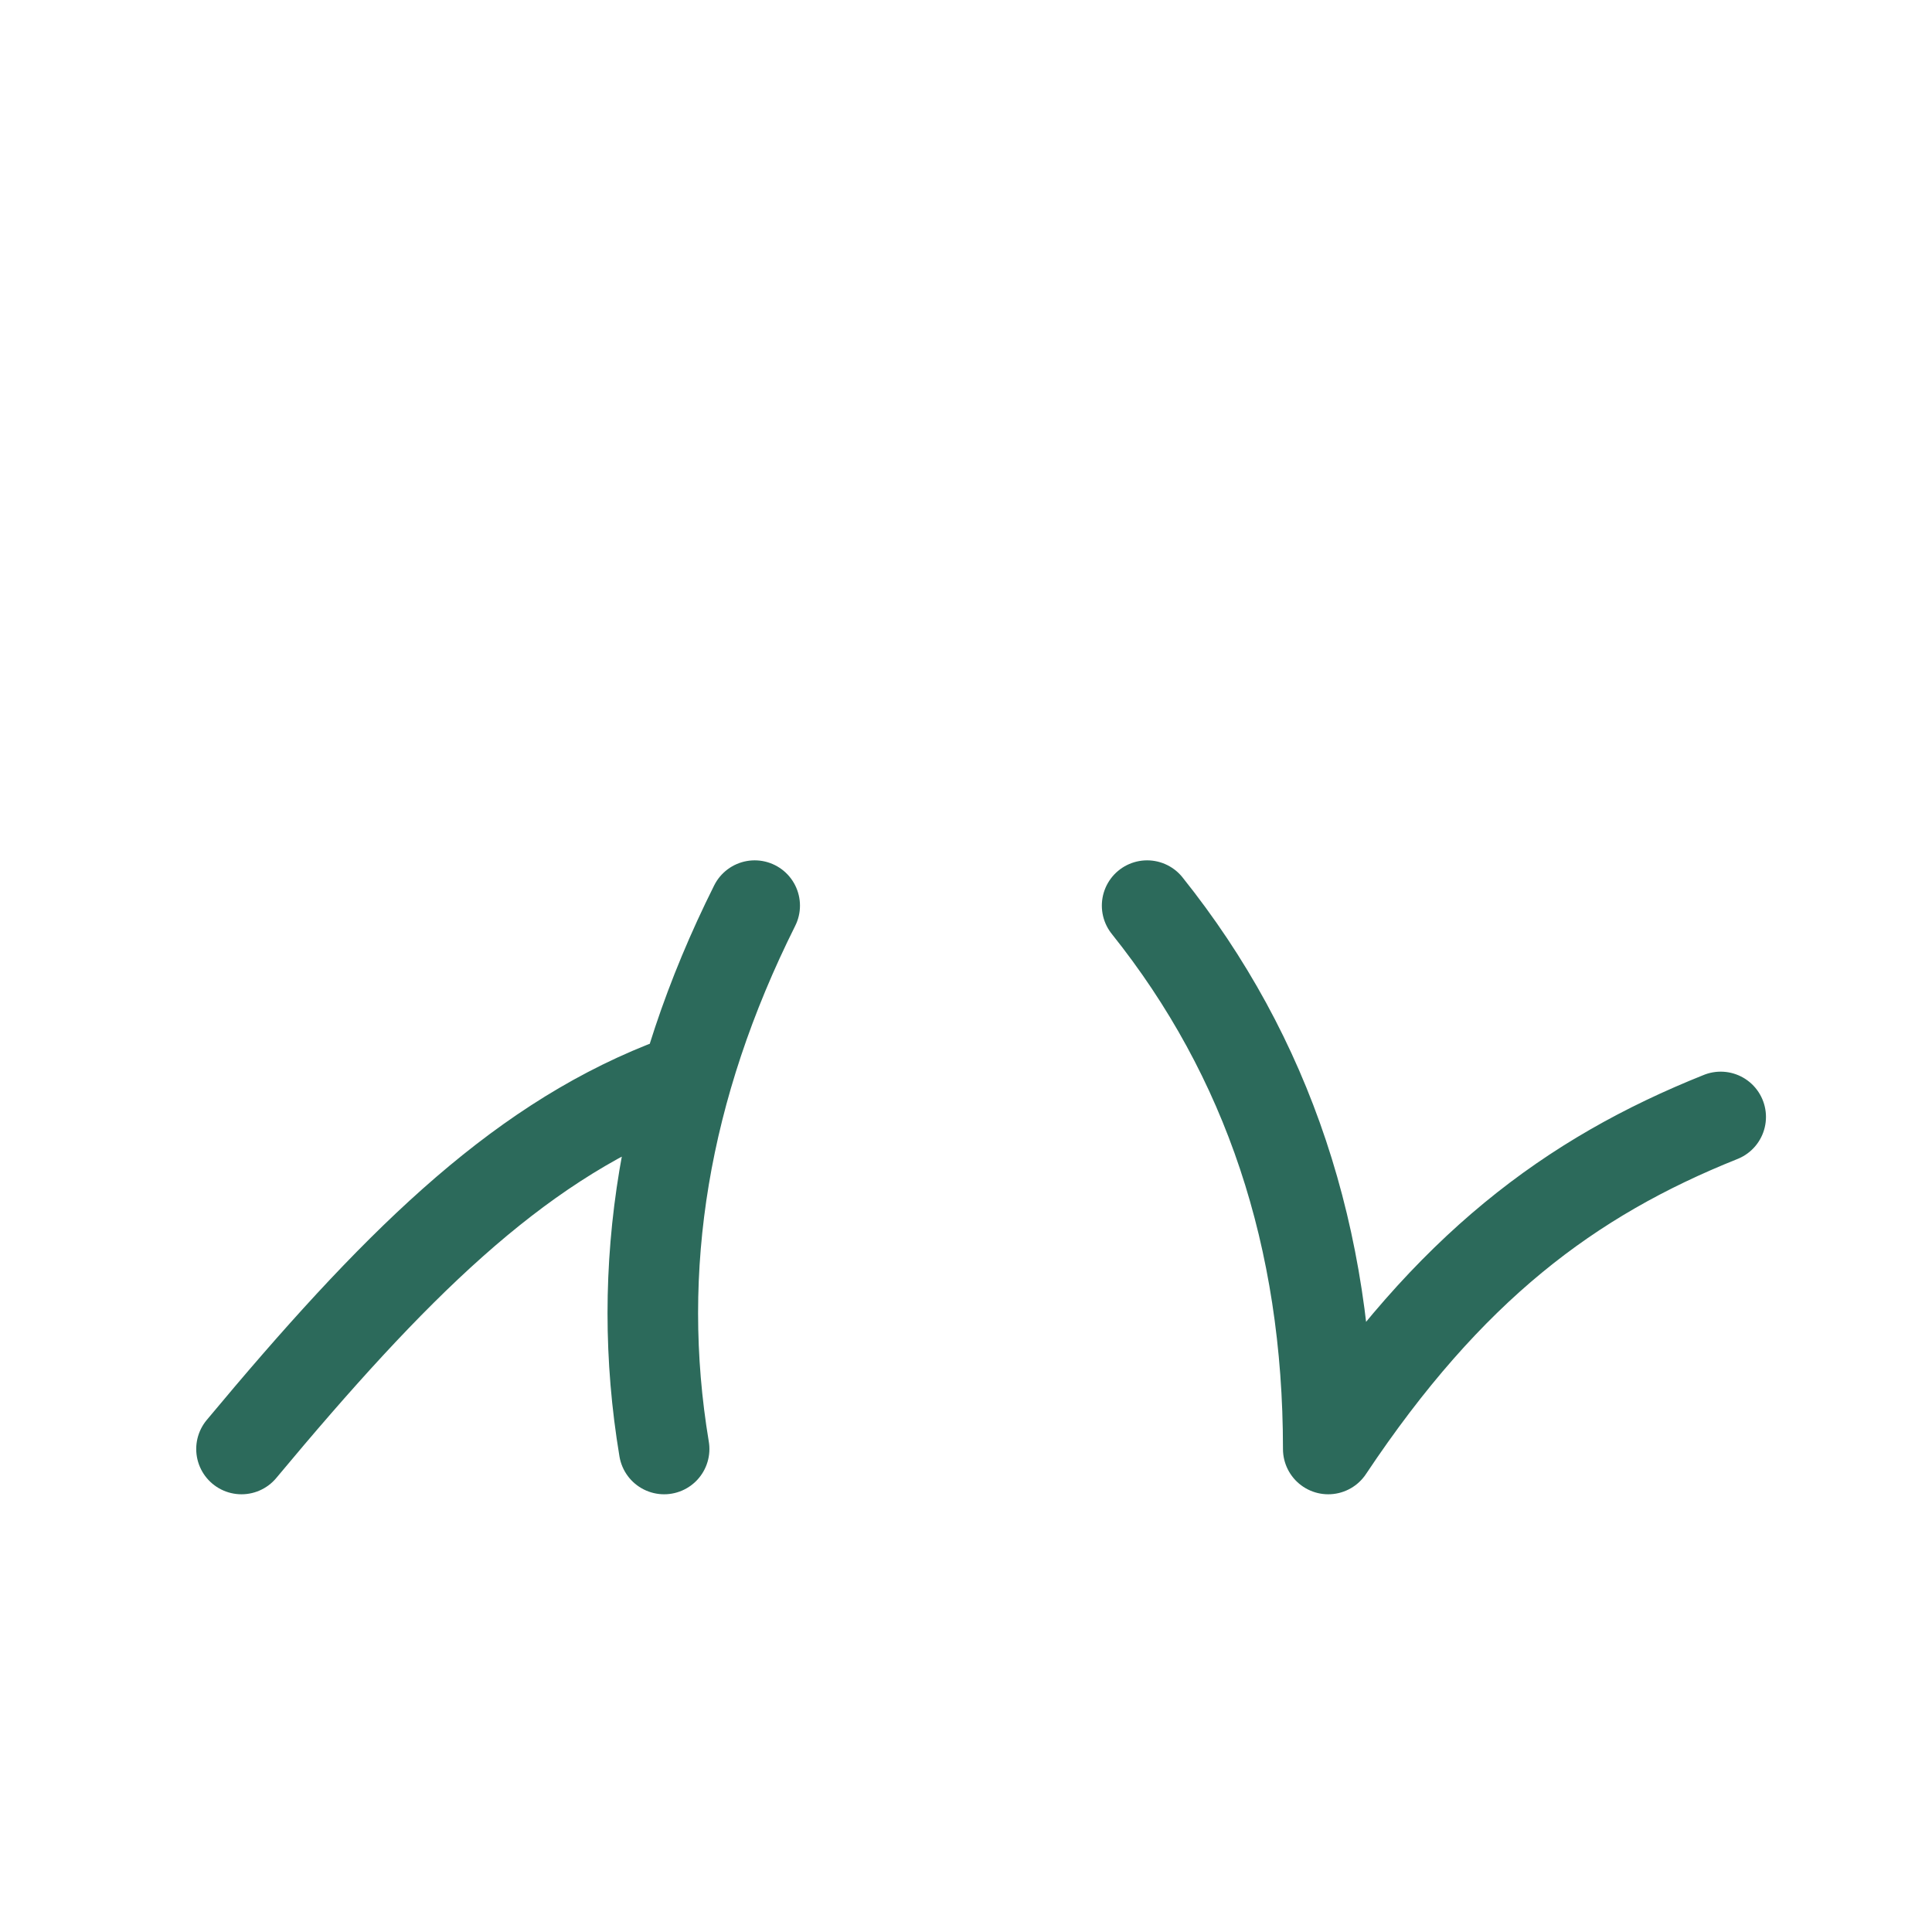
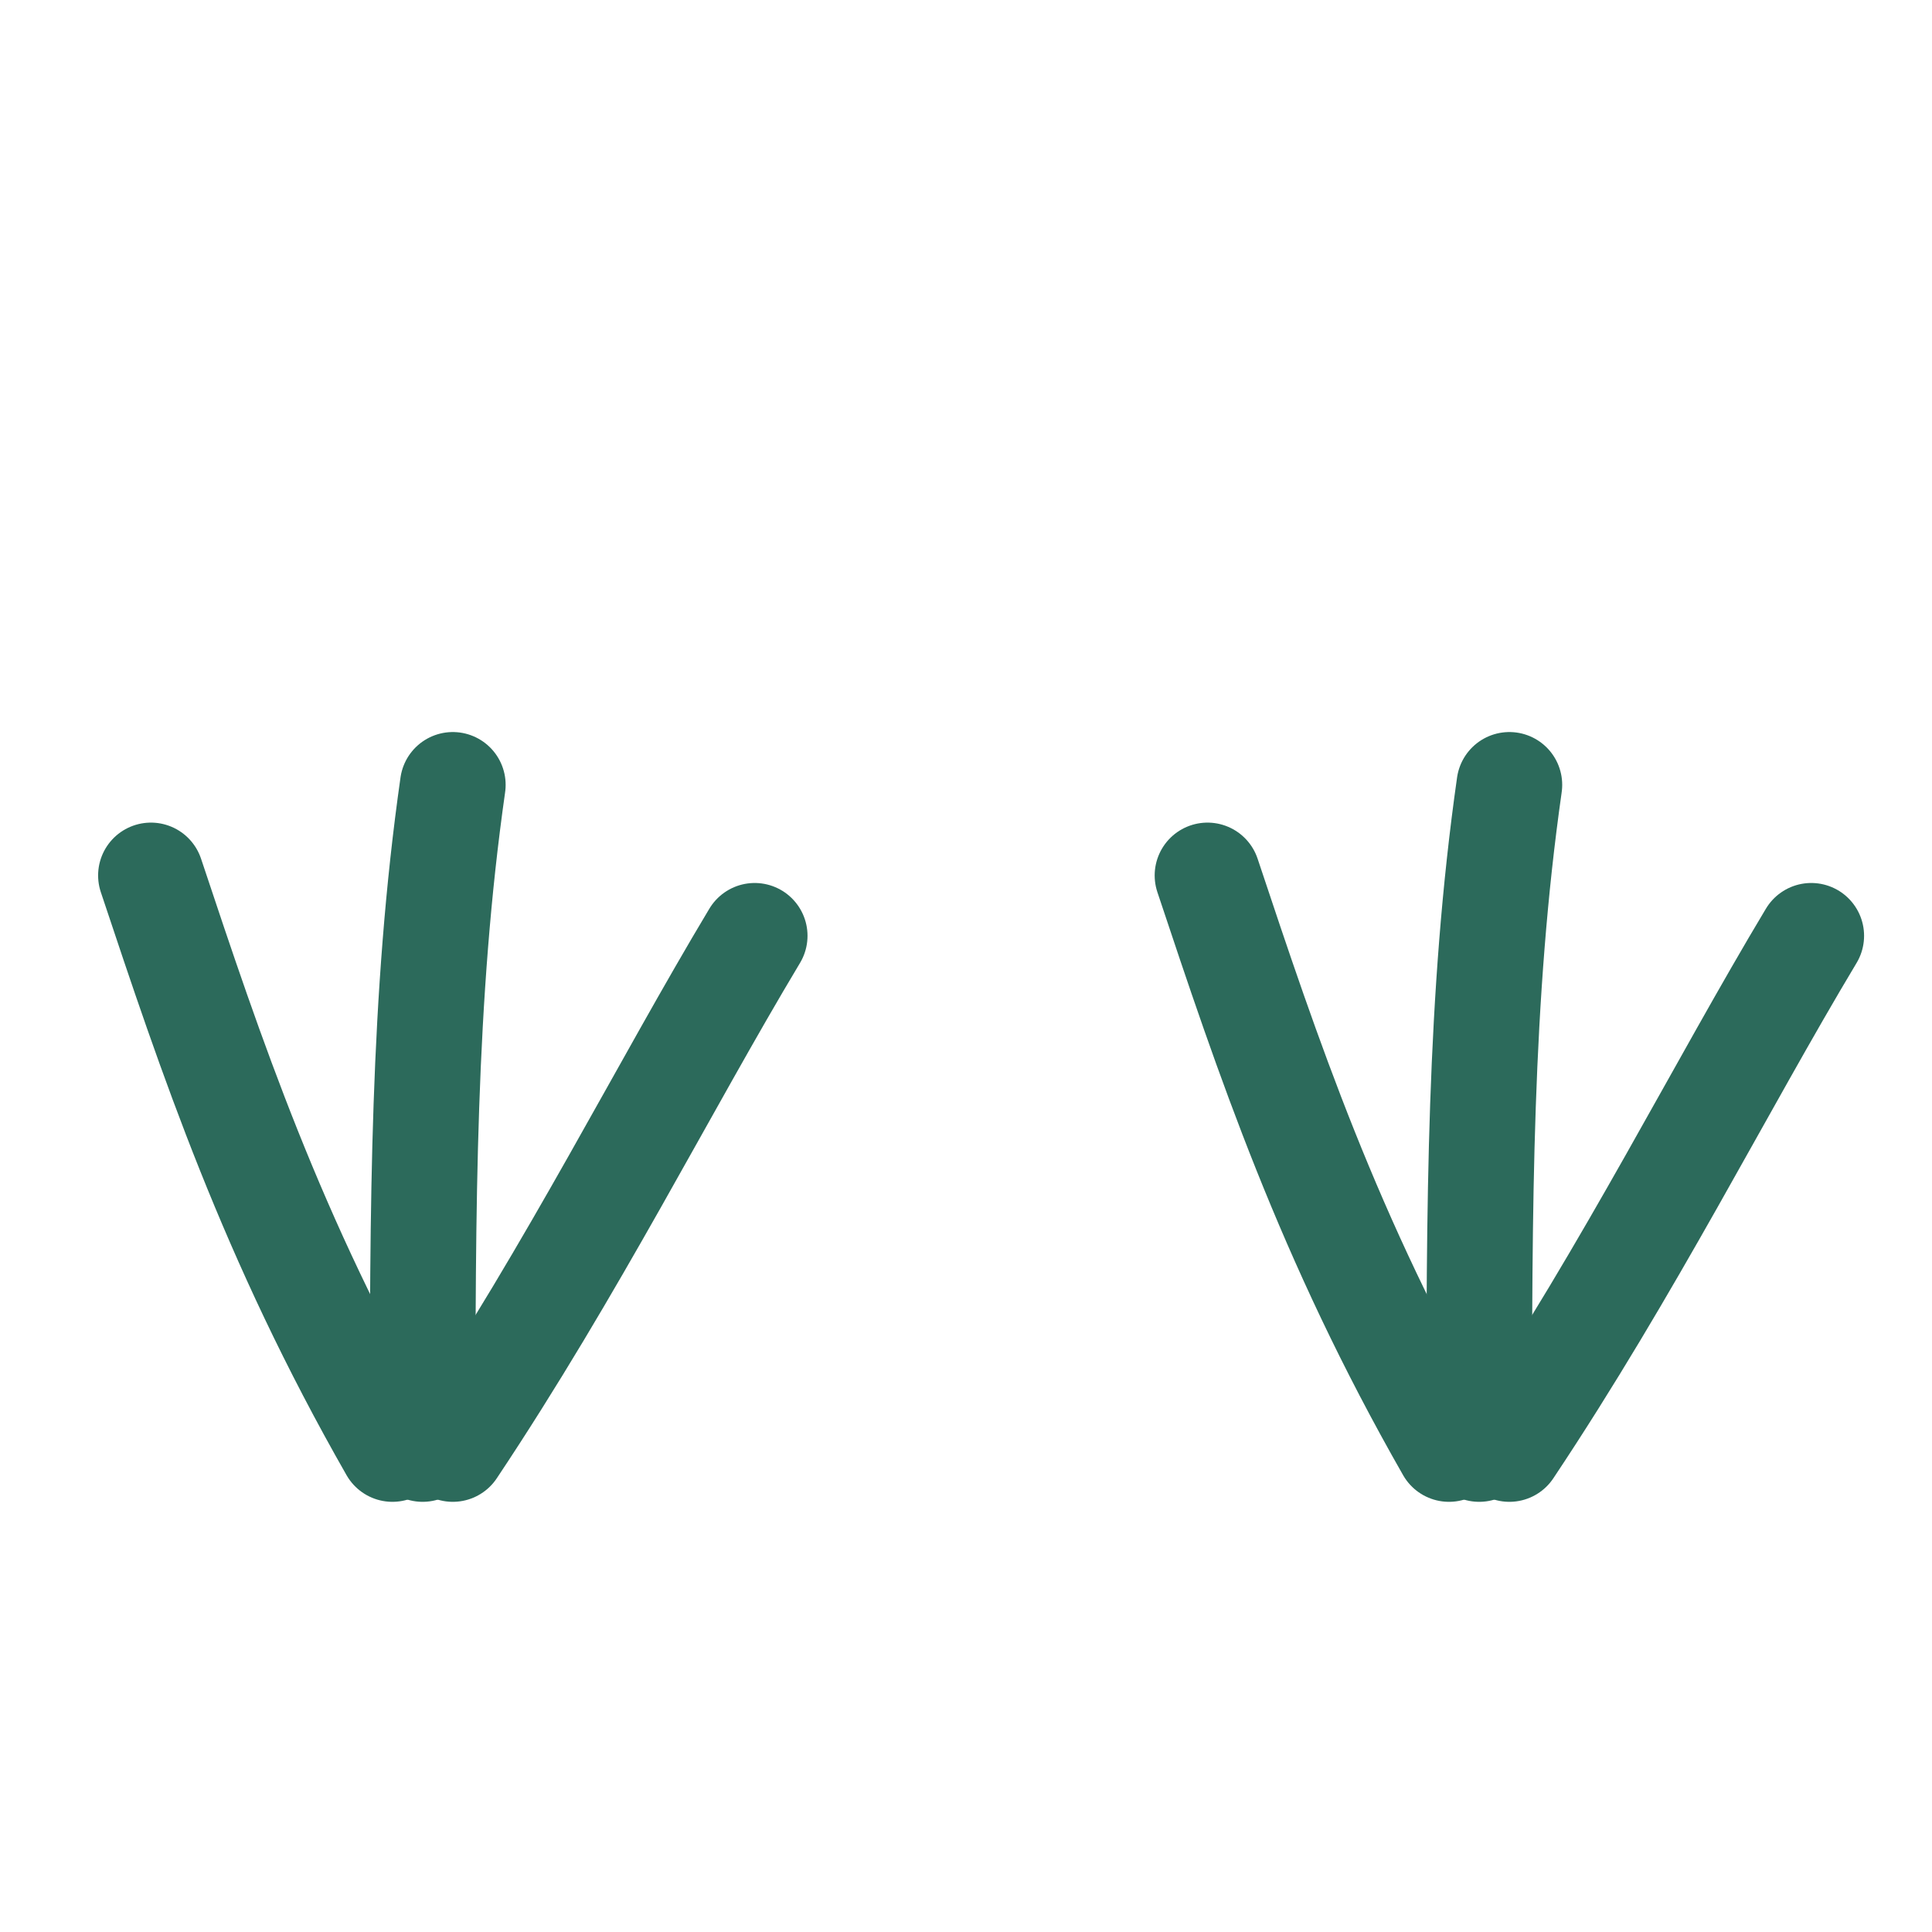
<svg xmlns="http://www.w3.org/2000/svg" viewBox="0 0 64 64">
-   <g fill="none" stroke="#2c6a5b" stroke-width="3" stroke-linecap="round">
-     <path d="M8 48C13 42 17 38 22 36M22 48C21 42 22 36 25 30M38 30C42 35 44 41 44 48M44 48C48 42 52 39 57 37" />
+   <g fill="none" stroke="#2c6a5b" stroke-width="3.5" stroke-linecap="round">
+     <path d="M14 48C14 40 14 33 15 26" />
+     <path d="M13 48C9 41 7 35 5 29" />
+     <path d="M15 48C19 42 22 36 25 31" />
+     <path d="M49 48C49 40 49 33 50 26" />
+     <path d="M48 48C44 41 42 35 40 29" />
+     <path d="M50 48C54 42 57 36 60 31" />
  </g>
</svg>
